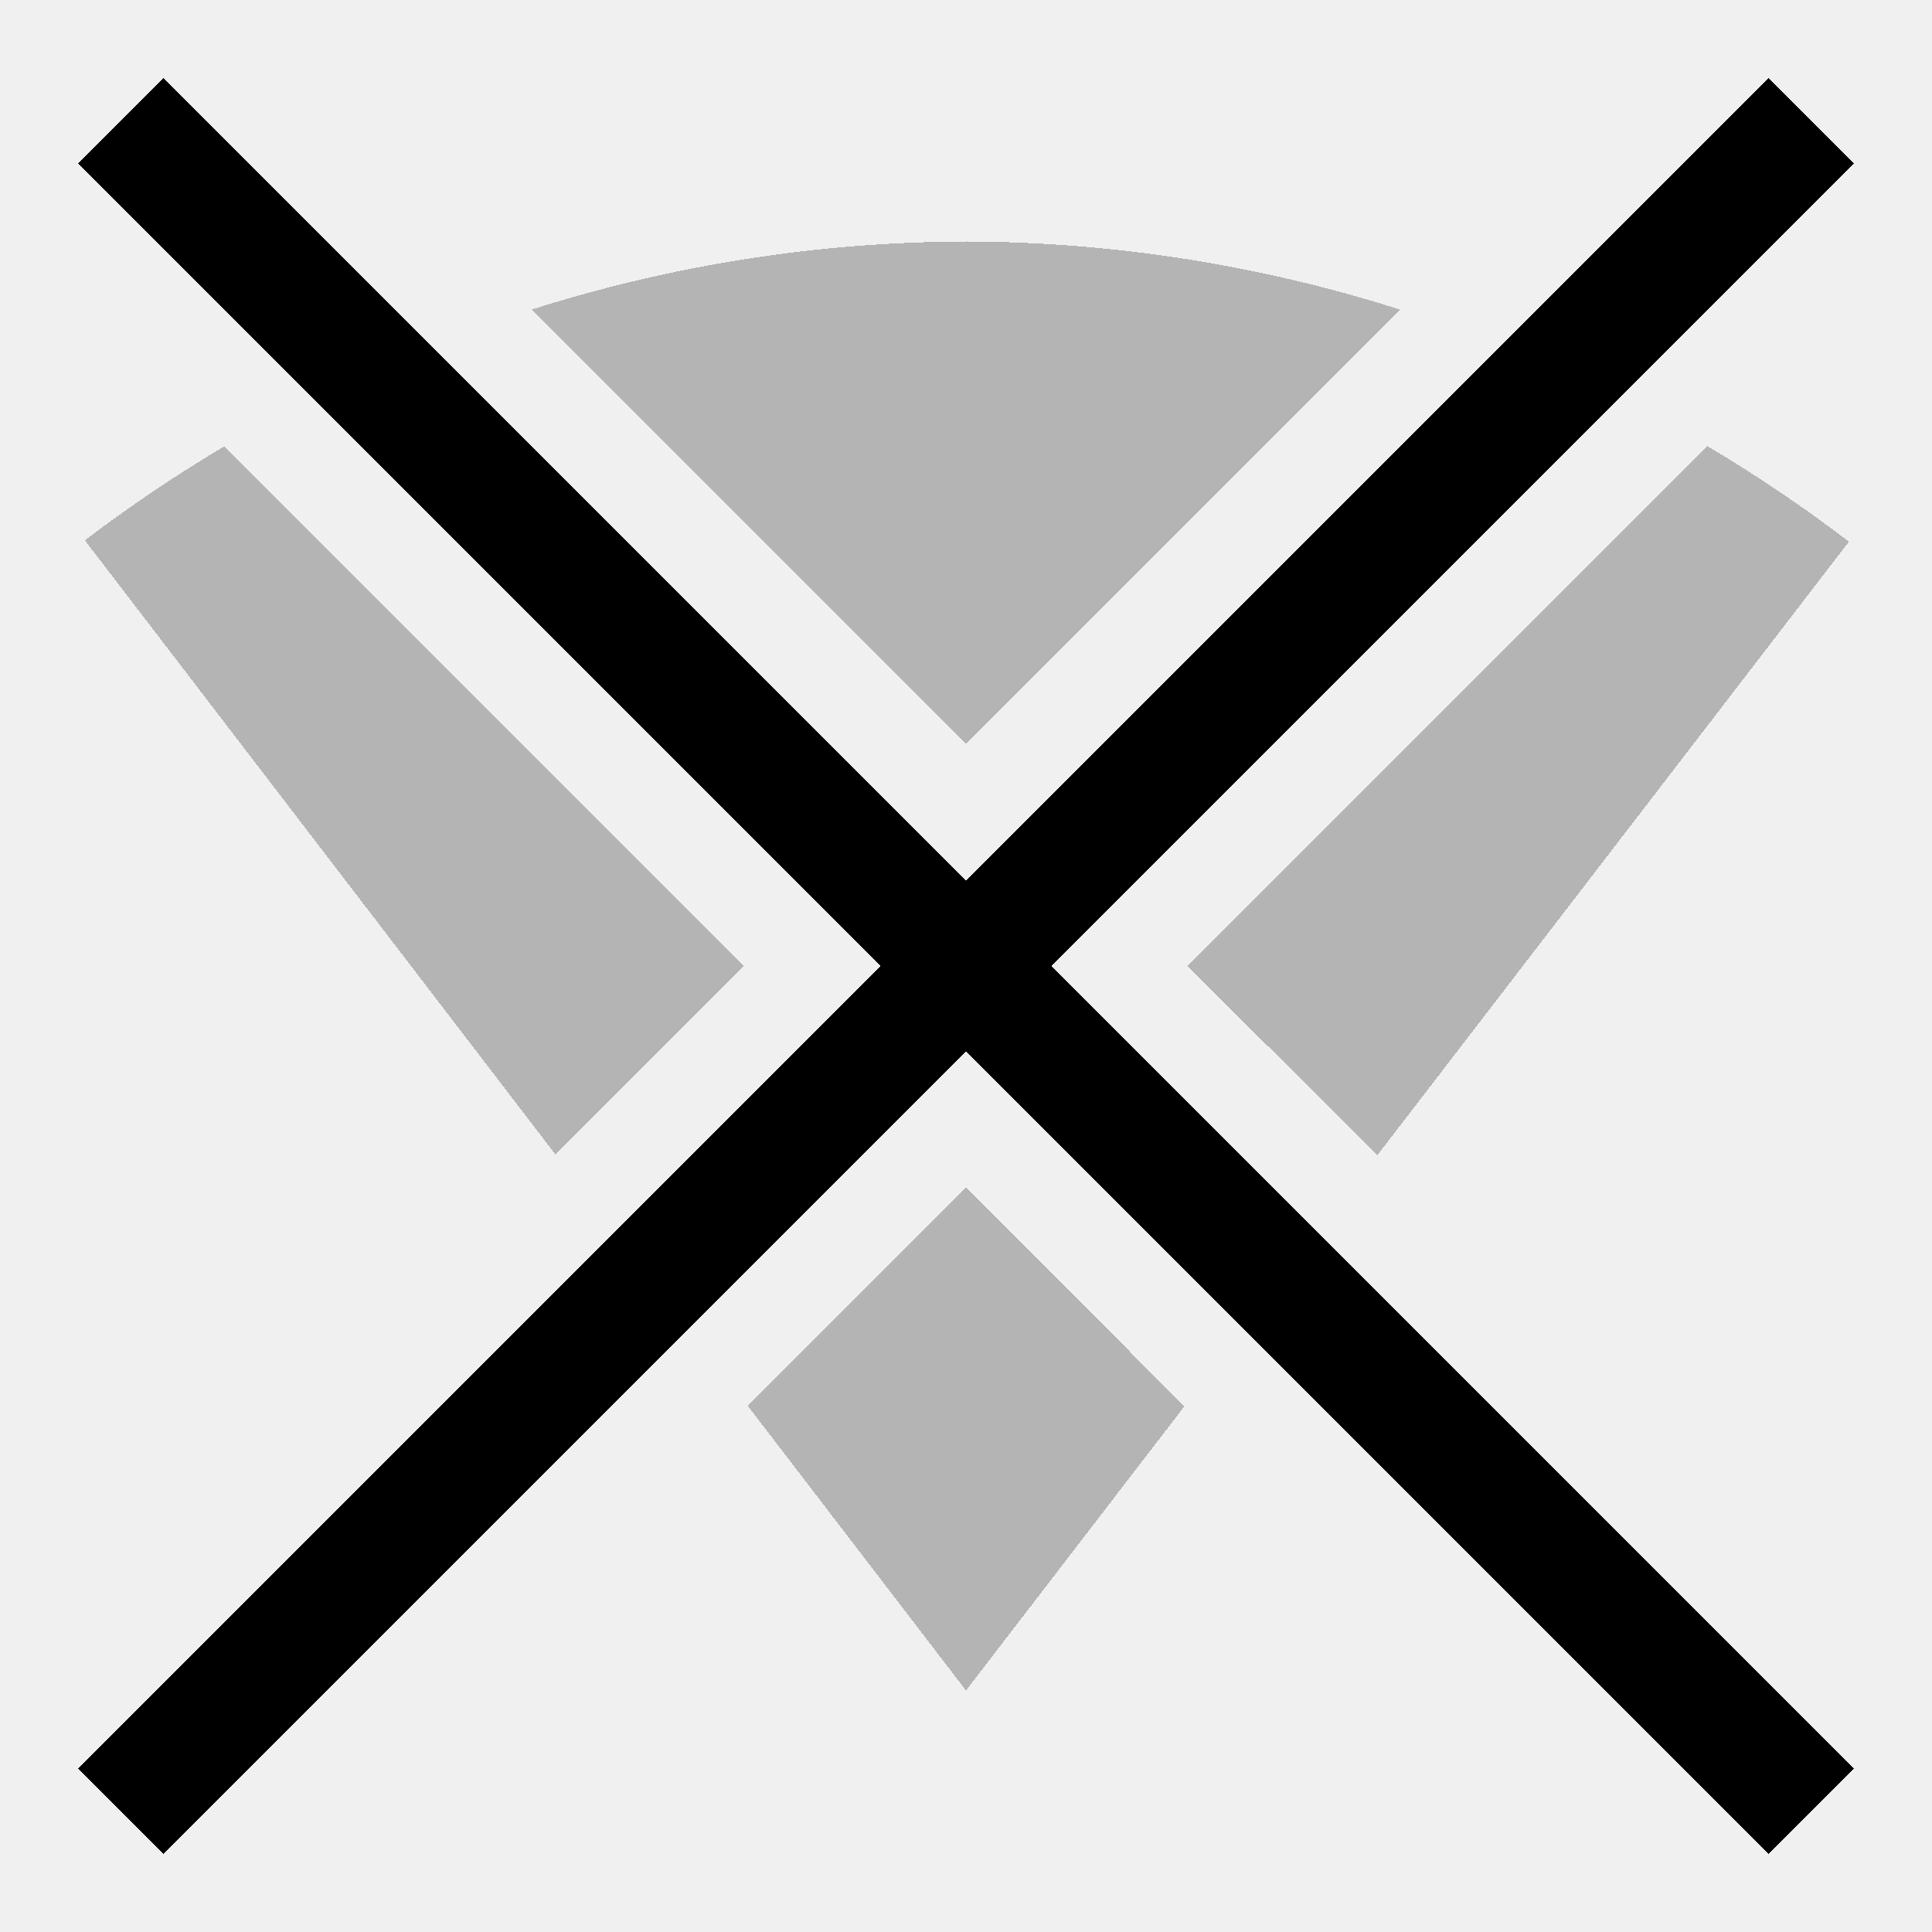
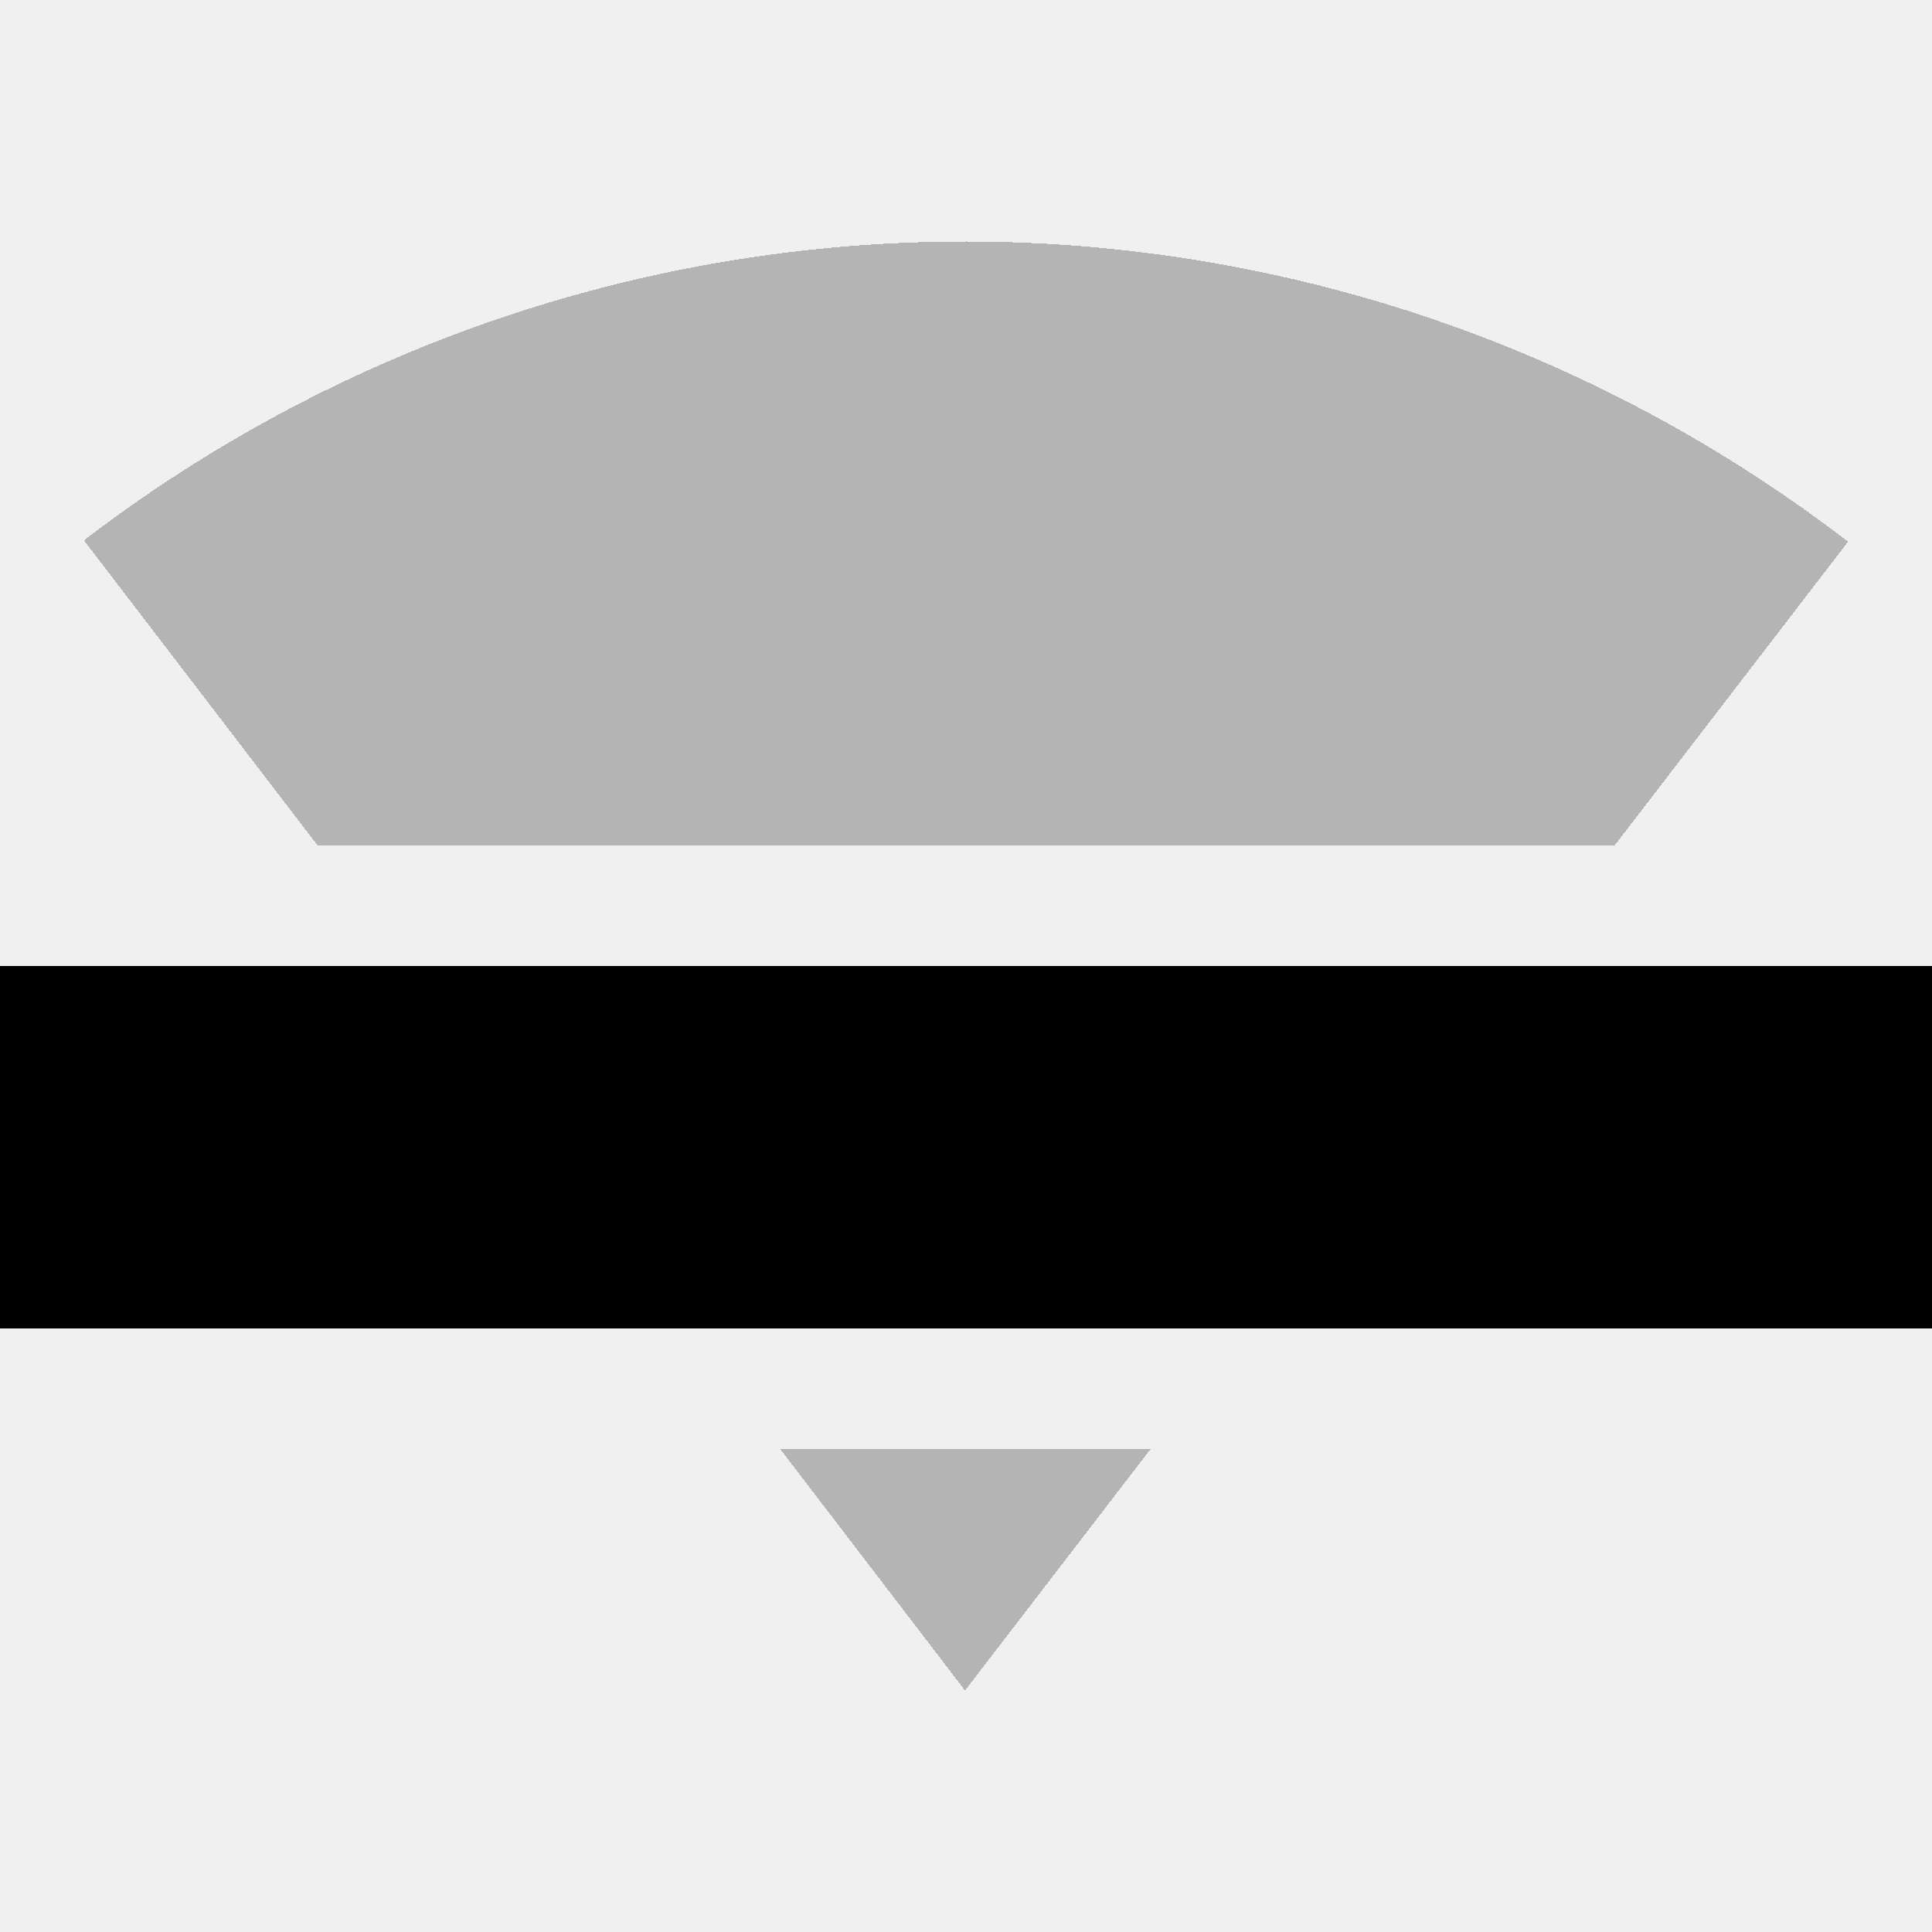
<svg xmlns="http://www.w3.org/2000/svg" xmlns:xlink="http://www.w3.org/1999/xlink" width="16" height="16" id="svg2" version="1.1" shape-rendering="crispEdges">
  <defs id="defs4">
    <linearGradient id="linearGradient5306">
      <stop style="stop-color:#ffffff;stop-opacity:0.099;" offset="0" id="stop5308" />
      <stop style="stop-color:#ffffff;stop-opacity:0;" offset="1" id="stop5310" />
    </linearGradient>
    <linearGradient id="linearGradient5290">
      <stop style="stop-color:#00ffff;stop-opacity:0.098;" offset="0" id="stop5292" />
      <stop id="stop6740" offset="0.5" style="stop-color:#00ff7f;stop-opacity:0.047;" />
      <stop style="stop-color:#00ff00;stop-opacity:0;" offset="1" id="stop5294" />
    </linearGradient>
    <linearGradient id="linearGradient5188">
      <stop style="stop-color:#64b5f6;stop-opacity:0.247;" offset="0" id="stop5198" />
      <stop style="stop-color:#64b5f6;stop-opacity:0;" offset="1" id="stop5192" />
    </linearGradient>
    <linearGradient id="linearGradient3975">
      <stop style="stop-color:#ff5555;stop-opacity:1;" offset="0" id="stop3977" />
    </linearGradient>
    <linearGradient id="linearGradient3969">
      <stop style="stop-color:#87cdde;stop-opacity:1;" offset="0" id="stop3971" />
    </linearGradient>
    <filter id="filter3945" x="0" y="6" width="1.2" style="color-interpolation-filters:sRGB">
      <feDiffuseLighting id="feDiffuseLighting3947" lighting-color="#fdfdfd" surfaceScale="121.495" diffuseConstant="28.448" />
    </filter>
    <filter id="filter3979" style="color-interpolation-filters:sRGB">
      <feFlood flood-opacity="0.2" flood-color="rgb(0,0,0)" result="flood" id="feFlood3981" />
      <feComposite in="flood" in2="SourceGraphic" operator="in" result="composite1" id="feComposite3983" />
      <feGaussianBlur stdDeviation="6" result="blur" id="feGaussianBlur3985" />
      <feOffset dx="0" dy="6" result="offset" id="feOffset3987" />
      <feComposite in="SourceGraphic" in2="offset" operator="over" result="fbSourceGraphic" id="feComposite3989" />
      <feColorMatrix result="fbSourceGraphicAlpha" in="fbSourceGraphic" values="0 0 0 -1 0 0 0 0 -1 0 0 0 0 -1 0 0 0 0 1 0" id="feColorMatrix3991" />
      <feFlood id="feFlood3993" flood-opacity="0.2" flood-color="rgb(0,0,0)" result="flood" in="fbSourceGraphic" />
      <feComposite id="feComposite3995" in2="fbSourceGraphic" in="flood" operator="in" result="composite1" />
      <feGaussianBlur id="feGaussianBlur3997" stdDeviation="6" result="blur" />
      <feOffset id="feOffset3999" dx="0" dy="6" result="offset" />
      <feComposite id="feComposite4001" in2="offset" in="fbSourceGraphic" operator="over" result="composite2" />
    </filter>
    <filter style="color-interpolation-filters:sRGB" id="filter3876">
      <feFlood flood-opacity="0.2" flood-color="rgb(0,0,0)" result="flood" id="feFlood3878" />
      <feComposite in="flood" in2="SourceGraphic" operator="in" result="composite1" id="feComposite3880" />
      <feGaussianBlur stdDeviation="6" result="blur" id="feGaussianBlur3882" />
      <feOffset dx="0" dy="6" result="offset" id="feOffset3884" />
      <feComposite in="SourceGraphic" in2="offset" operator="over" result="fbSourceGraphic" id="feComposite3886" />
      <feColorMatrix result="fbSourceGraphicAlpha" in="fbSourceGraphic" values="0 0 0 -1 0 0 0 0 -1 0 0 0 0 -1 0 0 0 0 1 0" id="feColorMatrix3888" />
      <feFlood id="feFlood3890" flood-opacity="0.397" flood-color="rgb(0,0,0)" result="flood" in="fbSourceGraphic" />
      <feComposite id="feComposite3892" in2="fbSourceGraphic" in="flood" operator="in" result="composite1" />
      <feGaussianBlur id="feGaussianBlur3894" stdDeviation="19.2" result="blur" />
      <feOffset id="feOffset3896" dx="0" dy="6" result="offset" />
      <feComposite id="feComposite3898" in2="offset" in="fbSourceGraphic" operator="over" result="fbSourceGraphic" />
      <feColorMatrix result="fbSourceGraphicAlpha" in="fbSourceGraphic" values="0 0 0 -1 0 0 0 0 -1 0 0 0 0 -1 0 0 0 0 1 0" id="feColorMatrix3900" />
      <feFlood id="feFlood3902" flood-opacity="0.8" flood-color="rgb(0,0,0)" result="flood" in="fbSourceGraphic" />
      <feComposite id="feComposite3904" in2="fbSourceGraphic" in="flood" operator="in" result="composite1" />
      <feGaussianBlur id="feGaussianBlur3906" stdDeviation="19.2" result="blur" />
      <feOffset id="feOffset3908" dx="0" dy="6" result="offset" />
      <feComposite id="feComposite3910" in2="offset" in="fbSourceGraphic" operator="over" result="fbSourceGraphic" />
      <feColorMatrix result="fbSourceGraphicAlpha" in="fbSourceGraphic" values="0 0 0 -1 0 0 0 0 -1 0 0 0 0 -1 0 0 0 0 1 0" id="feColorMatrix3912" />
      <feFlood id="feFlood3914" flood-opacity="0.8" flood-color="rgb(0,0,0)" result="flood" in="fbSourceGraphic" />
      <feComposite id="feComposite3916" in2="fbSourceGraphic" in="flood" operator="in" result="composite1" />
      <feGaussianBlur id="feGaussianBlur3918" stdDeviation="26.1" result="blur" />
      <feOffset id="feOffset3920" dx="0" dy="6" result="offset" />
      <feComposite id="feComposite3922" in2="offset" in="fbSourceGraphic" operator="over" result="fbSourceGraphic" />
      <feColorMatrix result="fbSourceGraphicAlpha" in="fbSourceGraphic" values="0 0 0 -1 0 0 0 0 -1 0 0 0 0 -1 0 0 0 0 1 0" id="feColorMatrix3924" />
      <feFlood id="feFlood3926" flood-opacity="0.8" flood-color="rgb(0,0,0)" result="flood" in="fbSourceGraphic" />
      <feComposite id="feComposite3928" in2="fbSourceGraphic" in="flood" operator="in" result="composite1" />
      <feGaussianBlur id="feGaussianBlur3930" stdDeviation="35.7" result="blur" />
      <feOffset id="feOffset3932" dx="0" dy="6" result="offset" />
      <feComposite id="feComposite3934" in2="offset" in="fbSourceGraphic" operator="over" result="fbSourceGraphic" />
      <feColorMatrix result="fbSourceGraphicAlpha" in="fbSourceGraphic" values="0 0 0 -1 0 0 0 0 -1 0 0 0 0 -1 0 0 0 0 1 0" id="feColorMatrix3936" />
      <feFlood id="feFlood3938" flood-opacity="0.8" flood-color="rgb(0,0,0)" result="flood" in="fbSourceGraphic" />
      <feComposite id="feComposite3940" in2="fbSourceGraphic" in="flood" operator="in" result="composite1" />
      <feGaussianBlur id="feGaussianBlur3942" stdDeviation="6" result="blur" />
      <feOffset id="feOffset3944" dx="0" dy="6" result="offset" />
      <feComposite id="feComposite3946" in2="offset" in="fbSourceGraphic" operator="over" result="fbSourceGraphic" />
      <feColorMatrix result="fbSourceGraphicAlpha" in="fbSourceGraphic" values="0 0 0 -1 0 0 0 0 -1 0 0 0 0 -1 0 0 0 0 1 0" id="feColorMatrix3948" />
      <feFlood id="feFlood3950" flood-opacity="0.8" flood-color="rgb(0,0,0)" result="flood" in="fbSourceGraphic" />
      <feComposite id="feComposite3952" in2="fbSourceGraphic" in="flood" operator="in" result="composite1" />
      <feGaussianBlur id="feGaussianBlur3954" stdDeviation="21.7" result="blur" />
      <feOffset id="feOffset3956" dx="0" dy="6" result="offset" />
      <feComposite id="feComposite3958" in2="offset" in="fbSourceGraphic" operator="over" result="fbSourceGraphic" />
      <feColorMatrix result="fbSourceGraphicAlpha" in="fbSourceGraphic" values="0 0 0 -1 0 0 0 0 -1 0 0 0 0 -1 0 0 0 0 1 0" id="feColorMatrix3960" />
      <feFlood id="feFlood3962" flood-opacity="0.8" flood-color="rgb(0,0,0)" result="flood" in="fbSourceGraphic" />
      <feComposite id="feComposite3964" in2="fbSourceGraphic" in="flood" operator="in" result="composite1" />
      <feGaussianBlur id="feGaussianBlur3966" stdDeviation="21.7" result="blur" />
      <feOffset id="feOffset3968" dx="0" dy="1.9" result="offset" />
      <feComposite id="feComposite3970" in2="offset" in="fbSourceGraphic" operator="over" result="fbSourceGraphic" />
      <feColorMatrix result="fbSourceGraphicAlpha" in="fbSourceGraphic" values="0 0 0 -1 0 0 0 0 -1 0 0 0 0 -1 0 0 0 0 1 0" id="feColorMatrix3972" />
      <feFlood id="feFlood3974" flood-opacity="0.8" flood-color="rgb(0,0,0)" result="flood" in="fbSourceGraphic" />
      <feComposite id="feComposite3976" in2="fbSourceGraphic" in="flood" operator="in" result="composite1" />
      <feGaussianBlur id="feGaussianBlur3978" stdDeviation="21.7" result="blur" />
      <feOffset id="feOffset3980" dx="3.6" dy="1.9" result="offset" />
      <feComposite id="feComposite3982" in2="offset" in="fbSourceGraphic" operator="over" result="fbSourceGraphic" />
      <feColorMatrix result="fbSourceGraphicAlpha" in="fbSourceGraphic" values="0 0 0 -1 0 0 0 0 -1 0 0 0 0 -1 0 0 0 0 1 0" id="feColorMatrix3984" />
      <feFlood id="feFlood3986" flood-opacity="0.8" flood-color="rgb(0,0,0)" result="flood" in="fbSourceGraphic" />
      <feComposite id="feComposite3988" in2="fbSourceGraphic" in="flood" operator="in" result="composite1" />
      <feGaussianBlur id="feGaussianBlur3990" stdDeviation="21.7" result="blur" />
      <feOffset id="feOffset3992" dx="9.6" dy="1.9" result="offset" />
      <feComposite id="feComposite3994" in2="offset" in="fbSourceGraphic" operator="over" result="fbSourceGraphic" />
      <feColorMatrix result="fbSourceGraphicAlpha" in="fbSourceGraphic" values="0 0 0 -1 0 0 0 0 -1 0 0 0 0 -1 0 0 0 0 1 0" id="feColorMatrix3996" />
      <feFlood id="feFlood3998" flood-opacity="0.8" flood-color="rgb(0,0,0)" result="flood" in="fbSourceGraphic" />
      <feComposite id="feComposite4000" in2="fbSourceGraphic" in="flood" operator="in" result="composite1" />
      <feGaussianBlur id="feGaussianBlur4002" stdDeviation="21.7" result="blur" />
      <feOffset id="feOffset4004" dx="1.2" dy="1.9" result="offset" />
      <feComposite id="feComposite4006" in2="offset" in="fbSourceGraphic" operator="over" result="fbSourceGraphic" />
      <feColorMatrix result="fbSourceGraphicAlpha" in="fbSourceGraphic" values="0 0 0 -1 0 0 0 0 -1 0 0 0 0 -1 0 0 0 0 1 0" id="feColorMatrix4008" />
      <feFlood id="feFlood4010" flood-opacity="0.8" flood-color="rgb(0,0,0)" result="flood" in="fbSourceGraphic" />
      <feComposite id="feComposite4012" in2="fbSourceGraphic" in="flood" operator="in" result="composite1" />
      <feGaussianBlur id="feGaussianBlur4014" stdDeviation="21.7" result="blur" />
      <feOffset id="feOffset4016" dx="-1.4" dy="1.9" result="offset" />
      <feComposite id="feComposite4018" in2="offset" in="fbSourceGraphic" operator="over" result="fbSourceGraphic" />
      <feColorMatrix result="fbSourceGraphicAlpha" in="fbSourceGraphic" values="0 0 0 -1 0 0 0 0 -1 0 0 0 0 -1 0 0 0 0 1 0" id="feColorMatrix4020" />
      <feFlood id="feFlood4022" flood-opacity="0.8" flood-color="rgb(0,0,0)" result="flood" in="fbSourceGraphic" />
      <feComposite id="feComposite4024" in2="fbSourceGraphic" in="flood" operator="in" result="composite1" />
      <feGaussianBlur id="feGaussianBlur4026" stdDeviation="21.7" result="blur" />
      <feOffset id="feOffset4028" dx="0.3" dy="1.9" result="offset" />
      <feComposite id="feComposite4030" in2="offset" in="fbSourceGraphic" operator="over" result="fbSourceGraphic" />
      <feColorMatrix result="fbSourceGraphicAlpha" in="fbSourceGraphic" values="0 0 0 -1 0 0 0 0 -1 0 0 0 0 -1 0 0 0 0 1 0" id="feColorMatrix4032" />
      <feFlood id="feFlood4034" flood-opacity="0.8" flood-color="rgb(0,0,0)" result="flood" in="fbSourceGraphic" />
      <feComposite id="feComposite4036" in2="fbSourceGraphic" in="flood" operator="in" result="composite1" />
      <feGaussianBlur id="feGaussianBlur4038" stdDeviation="21.7" result="blur" />
      <feOffset id="feOffset4040" dx="-8.04912e-16" dy="1.9" result="offset" />
      <feComposite id="feComposite4042" in2="offset" in="fbSourceGraphic" operator="over" result="fbSourceGraphic" />
      <feColorMatrix result="fbSourceGraphicAlpha" in="fbSourceGraphic" values="0 0 0 -1 0 0 0 0 -1 0 0 0 0 -1 0 0 0 0 1 0" id="feColorMatrix4044" />
      <feFlood id="feFlood4046" flood-opacity="0.8" flood-color="rgb(0,0,0)" result="flood" in="fbSourceGraphic" />
      <feComposite id="feComposite4048" in2="fbSourceGraphic" in="flood" operator="in" result="composite1" />
      <feGaussianBlur id="feGaussianBlur4050" stdDeviation="21.7" result="blur" />
      <feOffset id="feOffset4052" dx="-8.04912e-16" dy="3.6" result="offset" />
      <feComposite id="feComposite4054" in2="offset" in="fbSourceGraphic" operator="over" result="fbSourceGraphic" />
      <feColorMatrix result="fbSourceGraphicAlpha" in="fbSourceGraphic" values="0 0 0 -1 0 0 0 0 -1 0 0 0 0 -1 0 0 0 0 1 0" id="feColorMatrix4056" />
      <feFlood id="feFlood4058" flood-opacity="0.8" flood-color="rgb(0,0,0)" result="flood" in="fbSourceGraphic" />
      <feComposite id="feComposite4060" in2="fbSourceGraphic" in="flood" operator="in" result="composite1" />
      <feGaussianBlur id="feGaussianBlur4062" stdDeviation="6" result="blur" />
      <feOffset id="feOffset4064" dx="-8.04912e-16" dy="3.6" result="offset" />
      <feComposite id="feComposite4066" in2="offset" in="fbSourceGraphic" operator="over" result="fbSourceGraphic" />
      <feColorMatrix result="fbSourceGraphicAlpha" in="fbSourceGraphic" values="0 0 0 -1 0 0 0 0 -1 0 0 0 0 -1 0 0 0 0 1 0" id="feColorMatrix4080" />
      <feFlood id="feFlood4082" flood-opacity="0.8" flood-color="rgb(0,0,0)" result="flood" in="fbSourceGraphic" />
      <feComposite id="feComposite4084" in2="fbSourceGraphic" in="flood" operator="in" result="composite1" />
      <feGaussianBlur id="feGaussianBlur4086" stdDeviation="6" result="blur" />
      <feOffset id="feOffset4088" dx="-8.04912e-16" dy="3.6" result="offset" />
      <feComposite id="feComposite4090" in2="offset" in="fbSourceGraphic" operator="over" result="fbSourceGraphic" />
      <feColorMatrix result="fbSourceGraphicAlpha" in="fbSourceGraphic" values="0 0 0 -1 0 0 0 0 -1 0 0 0 0 -1 0 0 0 0 1 0" id="feColorMatrix4092" />
      <feFlood id="feFlood4094" flood-opacity="0.8" flood-color="rgb(0,0,0)" result="flood" in="fbSourceGraphic" />
      <feComposite id="feComposite4096" in2="fbSourceGraphic" in="flood" operator="in" result="composite1" />
      <feGaussianBlur id="feGaussianBlur4098" stdDeviation="6" result="blur" />
      <feOffset id="feOffset4100" dx="-8.04912e-16" dy="7.7" result="offset" />
      <feComposite id="feComposite4102" in2="offset" in="fbSourceGraphic" operator="over" result="fbSourceGraphic" />
      <feColorMatrix result="fbSourceGraphicAlpha" in="fbSourceGraphic" values="0 0 0 -1 0 0 0 0 -1 0 0 0 0 -1 0 0 0 0 1 0" id="feColorMatrix4104" />
      <feFlood id="feFlood4106" flood-opacity="0.8" flood-color="rgb(0,0,0)" result="flood" in="fbSourceGraphic" />
      <feComposite id="feComposite4108" in2="fbSourceGraphic" in="flood" operator="in" result="composite1" />
      <feGaussianBlur id="feGaussianBlur4110" stdDeviation="6" result="blur" />
      <feOffset id="feOffset4112" dx="-8.04912e-16" dy="11.6" result="offset" />
      <feComposite id="feComposite4114" in2="offset" in="fbSourceGraphic" operator="over" result="fbSourceGraphic" />
      <feColorMatrix result="fbSourceGraphicAlpha" in="fbSourceGraphic" values="0 0 0 -1 0 0 0 0 -1 0 0 0 0 -1 0 0 0 0 1 0" id="feColorMatrix4116" />
      <feFlood id="feFlood4118" flood-opacity="0.5" flood-color="rgb(0,0,0)" result="flood" in="fbSourceGraphic" />
      <feComposite id="feComposite4120" in2="fbSourceGraphic" in="flood" operator="in" result="composite1" />
      <feGaussianBlur id="feGaussianBlur4122" stdDeviation="6" result="blur" />
      <feOffset id="feOffset4124" dx="-8.04912e-16" dy="11.6" result="offset" />
      <feComposite id="feComposite4126" in2="offset" in="fbSourceGraphic" operator="over" result="fbSourceGraphic" />
      <feColorMatrix result="fbSourceGraphicAlpha" in="fbSourceGraphic" values="0 0 0 -1 0 0 0 0 -1 0 0 0 0 -1 0 0 0 0 1 0" id="feColorMatrix4128" />
      <feFlood id="feFlood4130" flood-opacity="0.3" flood-color="rgb(0,0,0)" result="flood" in="fbSourceGraphic" />
      <feComposite id="feComposite4132" in2="fbSourceGraphic" in="flood" operator="in" result="composite1" />
      <feGaussianBlur id="feGaussianBlur4134" stdDeviation="6" result="blur" />
      <feOffset id="feOffset4136" dx="-8.04912e-16" dy="11.6" result="offset" />
      <feComposite id="feComposite4138" in2="offset" in="fbSourceGraphic" operator="over" result="fbSourceGraphic" />
      <feColorMatrix result="fbSourceGraphicAlpha" in="fbSourceGraphic" values="0 0 0 -1 0 0 0 0 -1 0 0 0 0 -1 0 0 0 0 1 0" id="feColorMatrix4140" />
      <feFlood id="feFlood4142" flood-opacity="0.2" flood-color="rgb(0,0,0)" result="flood" in="fbSourceGraphic" />
      <feComposite id="feComposite4144" in2="fbSourceGraphic" in="flood" operator="in" result="composite1" />
      <feGaussianBlur id="feGaussianBlur4146" stdDeviation="6" result="blur" />
      <feOffset id="feOffset4148" dx="-8.04912e-16" dy="11.6" result="offset" />
      <feComposite id="feComposite4150" in2="offset" in="fbSourceGraphic" operator="over" result="fbSourceGraphic" />
      <feColorMatrix result="fbSourceGraphicAlpha" in="fbSourceGraphic" values="0 0 0 -1 0 0 0 0 -1 0 0 0 0 -1 0 0 0 0 1 0" id="feColorMatrix4152" />
      <feFlood id="feFlood4154" flood-opacity="0.2" flood-color="rgb(0,0,0)" result="flood" in="fbSourceGraphic" />
      <feComposite id="feComposite4156" in2="fbSourceGraphic" in="flood" operator="in" result="composite1" />
      <feGaussianBlur id="feGaussianBlur4158" stdDeviation="6" result="blur" />
      <feOffset id="feOffset4160" dx="-8.04912e-16" dy="11.6" result="offset" />
      <feComposite id="feComposite4162" in2="offset" in="fbSourceGraphic" operator="over" result="fbSourceGraphic" />
      <feColorMatrix result="fbSourceGraphicAlpha" in="fbSourceGraphic" values="0 0 0 -1 0 0 0 0 -1 0 0 0 0 -1 0 0 0 0 1 0" id="feColorMatrix4164" />
      <feFlood id="feFlood4166" flood-opacity="0.2" flood-color="rgb(0,0,0)" result="flood" in="fbSourceGraphic" />
      <feComposite id="feComposite4168" in2="fbSourceGraphic" in="flood" operator="in" result="composite1" />
      <feGaussianBlur id="feGaussianBlur4170" stdDeviation="6" result="blur" />
      <feOffset id="feOffset4172" dx="-8.04912e-16" dy="6" result="offset" />
      <feComposite id="feComposite4174" in2="offset" in="fbSourceGraphic" operator="over" result="composite2" />
    </filter>
    <filter id="filter4522" style="color-interpolation-filters:sRGB">
      <feGaussianBlur stdDeviation="3" id="feGaussianBlur4524" />
      <feColorMatrix result="fbSourceGraphic" values="1 0 0 0 0 0 1 0 0 0 0 0 1 0 0 0 0 0 6 -2.5 " id="feColorMatrix4526" />
    </filter>
    <filter id="filter4576" style="color-interpolation-filters:sRGB">
      <feGaussianBlur stdDeviation="3" id="feGaussianBlur4578" />
      <feColorMatrix result="fbSourceGraphic" values="1 0 0 0 0 0 1 0 0 0 0 0 1 0 0 0 0 0 6 -2.5 " id="feColorMatrix4580" />
    </filter>
    <filter id="filter4576-0" style="color-interpolation-filters:sRGB">
      <feGaussianBlur stdDeviation="3" id="feGaussianBlur4578-8" />
      <feColorMatrix result="fbSourceGraphic" values="1 0 0 0 0 0 1 0 0 0 0 0 1 0 0 0 0 0 6 -2.5 " id="feColorMatrix4580-0" />
    </filter>
    <filter id="filter4576-0-0" style="color-interpolation-filters:sRGB">
      <feGaussianBlur stdDeviation="3" id="feGaussianBlur4578-8-5" />
      <feColorMatrix result="fbSourceGraphic" values="1 0 0 0 0 0 1 0 0 0 0 0 1 0 0 0 0 0 6 -2.5 " id="feColorMatrix4580-0-2" />
    </filter>
    <filter id="filter4576-0-0-4" style="color-interpolation-filters:sRGB">
      <feGaussianBlur stdDeviation="3" id="feGaussianBlur4578-8-5-2" />
      <feColorMatrix result="fbSourceGraphic" values="1 0 0 0 0 0 1 0 0 0 0 0 1 0 0 0 0 0 6 -2.5 " id="feColorMatrix4580-0-2-7" />
    </filter>
    <radialGradient xlink:href="#linearGradient5306" id="radialGradient5296" cx="9" cy="1032.112" fx="9" fy="1032.112" r="10.125" gradientUnits="userSpaceOnUse" gradientTransform="matrix(1.944444,0,0,1.944447,-13.5625,-977.5881)" />
    <linearGradient xlink:href="#linearGradient5306" id="linearGradient5312" x1="-15.75" y1="1029.3" x2="23.625" y2="1029.3" gradientUnits="userSpaceOnUse" />
    <linearGradient id="linearGradient3783-1">
      <stop id="stop3785-2" offset="0" style="stop-color:#1e94d3;stop-opacity:1;" />
      <stop style="stop-color:#1e94d3;stop-opacity:1;" offset="1" id="stop3803-6" />
    </linearGradient>
    <linearGradient gradientUnits="userSpaceOnUse" y2="50" x2="30" y1="90" x1="-10" id="linearGradient3827-7" xlink:href="#linearGradient3783-1" />
    <linearGradient gradientUnits="userSpaceOnUse" y2="50" x2="30" y1="90" x1="-10" id="linearGradient3827" xlink:href="#linearGradient3783" />
    <linearGradient id="linearGradient3783">
      <stop id="stop3785" offset="0" style="stop-color:#1e94d3;stop-opacity:1;" />
      <stop style="stop-color:#1e94d3;stop-opacity:1;" offset="1" id="stop3803" />
    </linearGradient>
    <linearGradient id="linearGradient3821">
      <stop id="stop3823" offset="0" style="stop-color:#37aee2;stop-opacity:1;" />
      <stop id="stop3825" offset="1" style="stop-color:#1e96c8;stop-opacity:1;" />
    </linearGradient>
    <linearGradient id="linearGradient3829">
      <stop style="stop-color:#1f96d4;stop-opacity:1;" offset="0" id="stop3831" />
      <stop style="stop-color:#37aee2;stop-opacity:1;" offset="1" id="stop3833" />
    </linearGradient>
    <linearGradient id="linearGradient3877">
      <stop id="stop3879" offset="0" style="stop-color:#eff7fc;stop-opacity:1;" />
      <stop id="stop3881" offset="1" style="stop-color:#ffffff;stop-opacity:1;" />
    </linearGradient>
    <linearGradient id="linearGradient3689">
      <stop id="stop3691" offset="0" style="stop-color:#f68000;stop-opacity:1;" />
      <stop id="stop3693" offset="1" style="stop-color:#fd9800;stop-opacity:1;" />
    </linearGradient>
    <linearGradient id="linearGradient3675">
      <stop id="stop3677" offset="0" style="stop-color:#ffb900;stop-opacity:1;" />
      <stop id="stop3679" offset="1" style="stop-color:#ffd76b;stop-opacity:1;" />
    </linearGradient>
    <linearGradient y2="463.262" x2="412.23" y1="461.921" x1="-113.893" gradientUnits="userSpaceOnUse" id="linearGradient3840" xlink:href="#linearGradient3675" />
    <linearGradient id="linearGradient3634">
      <stop style="stop-color:#7a8288;stop-opacity:1;" offset="0" id="stop3636" />
      <stop id="stop3638" offset="0.076" style="stop-color:#9fa3a7;stop-opacity:1;" />
      <stop style="stop-color:#7d858b;stop-opacity:1;" offset="1" id="stop3640" />
    </linearGradient>
    <linearGradient y2="12.703" x2="151.346" y1="-0.642" x1="107.209" gradientTransform="matrix(0.2822222,0,0,0.2822222,-0.1398399,-0.01181449)" gradientUnits="userSpaceOnUse" id="linearGradient3838" xlink:href="#linearGradient3634" />
    <linearGradient id="linearGradient3712">
      <stop id="stop3714" offset="0" style="stop-color:#a1abb2;stop-opacity:1;" />
      <stop style="stop-color:#eaeced;stop-opacity:1;" offset="0.148" id="stop3720" />
      <stop id="stop3716" offset="1" style="stop-color:#c6ccd0;stop-opacity:1;" />
    </linearGradient>
    <linearGradient y2="27.389" x2="164.759" y1="12.641" x1="104.886" gradientUnits="userSpaceOnUse" id="linearGradient3836" xlink:href="#linearGradient3712" />
    <linearGradient id="linearGradient3702">
      <stop id="stop3704" offset="0" style="stop-color:#7a8288;stop-opacity:1;" />
      <stop style="stop-color:#9fa3a7;stop-opacity:1;" offset="0.529" id="stop3710" />
      <stop id="stop3706" offset="1" style="stop-color:#7d858b;stop-opacity:1;" />
    </linearGradient>
    <linearGradient y2="268.415" x2="334.031" y1="252.484" x1="18.875" gradientUnits="userSpaceOnUse" id="linearGradient3834" xlink:href="#linearGradient3702" />
    <linearGradient id="linearGradient3626">
      <stop style="stop-color:#a1abb2;stop-opacity:1;" offset="0" id="stop3628" />
      <stop id="stop3630" offset="0.083" style="stop-color:#eaeced;stop-opacity:1;" />
      <stop style="stop-color:#c6ccd0;stop-opacity:1;" offset="1" id="stop3632" />
    </linearGradient>
    <linearGradient y2="290.7" x2="278.432" y1="228.6" x1="44.104" gradientUnits="userSpaceOnUse" id="linearGradient3832" xlink:href="#linearGradient3626" />
    <linearGradient id="linearGradient3646">
      <stop id="stop3648" offset="0" style="stop-color:#f48200;stop-opacity:0;" />
      <stop style="stop-color:#f48200;stop-opacity:0.728;" offset="0.589" id="stop3654" />
      <stop id="stop3658" offset="0.816" style="stop-color:#cc5f00;stop-opacity:1;" />
      <stop id="stop3650" offset="1" style="stop-color:#a43d00;stop-opacity:1;" />
    </linearGradient>
    <linearGradient y2="55.356" x2="261.622" y1="70.105" x1="115.202" gradientUnits="userSpaceOnUse" id="linearGradient3830" xlink:href="#linearGradient3646" />
    <linearGradient id="linearGradient3668">
      <stop style="stop-color:#9b4400;stop-opacity:1;" offset="0" id="stop3670" />
      <stop style="stop-color:#e56300;stop-opacity:1;" offset="1" id="stop3672" />
    </linearGradient>
    <linearGradient y2="108.988" x2="93.522" y1="102.284" x1="64.751" gradientUnits="userSpaceOnUse" id="linearGradient3828" xlink:href="#linearGradient3668" />
    <linearGradient id="linearGradient3649">
      <stop id="stop3651" offset="0" style="stop-color:#e26400;stop-opacity:1;" />
      <stop id="stop3653" offset="1" style="stop-color:#ffb900;stop-opacity:1;" />
    </linearGradient>
    <linearGradient y2="125.316" x2="44.376" y1="100.342" x1="40.775" gradientTransform="matrix(1,0,0,1.020233,0,-1.423461)" gradientUnits="userSpaceOnUse" id="linearGradient3826" xlink:href="#linearGradient3649" />
    <linearGradient id="linearGradient3689-2">
      <stop id="stop3691-2" offset="0" style="stop-color:#f68000;stop-opacity:1;" />
      <stop id="stop3693-3" offset="1" style="stop-color:#fd9800;stop-opacity:1;" />
    </linearGradient>
    <linearGradient id="linearGradient3675-8">
      <stop id="stop3677-4" offset="0" style="stop-color:#ffb900;stop-opacity:1;" />
      <stop id="stop3679-7" offset="1" style="stop-color:#ffd76b;stop-opacity:1;" />
    </linearGradient>
    <linearGradient y2="463.262" x2="412.23" y1="461.921" x1="-113.893" gradientUnits="userSpaceOnUse" id="linearGradient3840-4" xlink:href="#linearGradient3675-8" />
    <linearGradient id="linearGradient3634-7">
      <stop style="stop-color:#7a8288;stop-opacity:1;" offset="0" id="stop3636-4" />
      <stop id="stop3638-6" offset="0.076" style="stop-color:#9fa3a7;stop-opacity:1;" />
      <stop style="stop-color:#7d858b;stop-opacity:1;" offset="1" id="stop3640-9" />
    </linearGradient>
    <linearGradient y2="12.703" x2="151.346" y1="-0.642" x1="107.209" gradientTransform="matrix(0.2822222,0,0,0.2822222,-0.1398399,-0.01181449)" gradientUnits="userSpaceOnUse" id="linearGradient3838-1" xlink:href="#linearGradient3634-7" />
    <linearGradient id="linearGradient3712-7">
      <stop id="stop3714-7" offset="0" style="stop-color:#a1abb2;stop-opacity:1;" />
      <stop style="stop-color:#eaeced;stop-opacity:1;" offset="0.148" id="stop3720-2" />
      <stop id="stop3716-3" offset="1" style="stop-color:#c6ccd0;stop-opacity:1;" />
    </linearGradient>
    <linearGradient y2="27.389" x2="164.759" y1="12.641" x1="104.886" gradientUnits="userSpaceOnUse" id="linearGradient3836-7" xlink:href="#linearGradient3712-7" />
    <linearGradient id="linearGradient3702-3">
      <stop id="stop3704-5" offset="0" style="stop-color:#7a8288;stop-opacity:1;" />
      <stop style="stop-color:#9fa3a7;stop-opacity:1;" offset="0.529" id="stop3710-4" />
      <stop id="stop3706-4" offset="1" style="stop-color:#7d858b;stop-opacity:1;" />
    </linearGradient>
    <linearGradient y2="268.415" x2="334.031" y1="252.484" x1="18.875" gradientUnits="userSpaceOnUse" id="linearGradient3834-9" xlink:href="#linearGradient3702-3" />
    <linearGradient id="linearGradient3626-6">
      <stop style="stop-color:#a1abb2;stop-opacity:1;" offset="0" id="stop3628-0" />
      <stop id="stop3630-5" offset="0.083" style="stop-color:#eaeced;stop-opacity:1;" />
      <stop style="stop-color:#c6ccd0;stop-opacity:1;" offset="1" id="stop3632-7" />
    </linearGradient>
    <linearGradient y2="290.7" x2="278.432" y1="228.6" x1="44.104" gradientUnits="userSpaceOnUse" id="linearGradient3832-3" xlink:href="#linearGradient3626-6" />
    <linearGradient id="linearGradient3646-6">
      <stop id="stop3648-6" offset="0" style="stop-color:#f48200;stop-opacity:0;" />
      <stop style="stop-color:#f48200;stop-opacity:0.728;" offset="0.589" id="stop3654-6" />
      <stop id="stop3658-4" offset="0.816" style="stop-color:#cc5f00;stop-opacity:1;" />
      <stop id="stop3650-0" offset="1" style="stop-color:#a43d00;stop-opacity:1;" />
    </linearGradient>
    <linearGradient y2="55.356" x2="261.622" y1="70.105" x1="115.202" gradientUnits="userSpaceOnUse" id="linearGradient3830-6" xlink:href="#linearGradient3646-6" />
    <linearGradient id="linearGradient3668-5">
      <stop style="stop-color:#9b4400;stop-opacity:1;" offset="0" id="stop3670-3" />
      <stop style="stop-color:#e56300;stop-opacity:1;" offset="1" id="stop3672-2" />
    </linearGradient>
    <linearGradient y2="108.988" x2="93.522" y1="102.284" x1="64.751" gradientUnits="userSpaceOnUse" id="linearGradient3828-1" xlink:href="#linearGradient3668-5" />
    <linearGradient id="linearGradient3649-3">
      <stop id="stop3651-9" offset="0" style="stop-color:#e26400;stop-opacity:1;" />
      <stop id="stop3653-7" offset="1" style="stop-color:#ffb900;stop-opacity:1;" />
    </linearGradient>
    <linearGradient y2="125.316" x2="44.376" y1="100.342" x1="40.775" gradientTransform="matrix(1,0,0,1.020233,0,-1.423461)" gradientUnits="userSpaceOnUse" id="linearGradient3826-1" xlink:href="#linearGradient3649-3" />
    <linearGradient id="linearGradient2460" y2="44.984" gradientUnits="userSpaceOnUse" x2="19.36" y1="21.031" x1="19.245">
      <stop id="stop3602" style="stop-color:#fafafa;stop-opacity:1;" offset="0" />
      <stop id="stop3604" style="stop-color:#f0f0f0;stop-opacity:1;" offset="1" />
    </linearGradient>
    <linearGradient xlink:href="#linearGradient2460" id="linearGradient3157" gradientUnits="userSpaceOnUse" gradientTransform="matrix(12.10256,0,0,12.10256,-34.46825,-46.18711)" x1="18.93" y1="6.295" x2="19.36" y2="36.644" />
    <linearGradient id="linearGradient5479-2">
      <stop id="stop5481-7" offset="0" style="stop-color:#be5300;stop-opacity:1;" />
      <stop style="stop-color:#f07300;stop-opacity:1" offset="0.763" id="stop5483-4" />
      <stop id="stop5485-2" offset="1" style="stop-color:#e67700;stop-opacity:1;" />
    </linearGradient>
    <linearGradient y2="134.644" x2="128.507" y1="101.118" x1="4.11" gradientTransform="matrix(1.235159,0,0,1.235159,262.2571,326.9873)" gradientUnits="userSpaceOnUse" id="linearGradient3900" xlink:href="#linearGradient5479-2" />
    <linearGradient id="linearGradient5479-6">
      <stop style="stop-color:#be5300;stop-opacity:1;" offset="0" id="stop5481-6" />
      <stop id="stop5483-0" offset="0.763" style="stop-color:#f07300;stop-opacity:1" />
      <stop style="stop-color:#e67700;stop-opacity:1;" offset="1" id="stop5485-5" />
    </linearGradient>
    <linearGradient xlink:href="#linearGradient5479-6" id="linearGradient5467-1" gradientUnits="userSpaceOnUse" gradientTransform="matrix(1.235159,0,0,1.235159,262.2571,326.9873)" x1="4.11" y1="101.118" x2="128.507" y2="134.644" />
    <linearGradient id="linearGradient5447">
      <stop id="stop5451" offset="0" style="stop-color:#e66e00;stop-opacity:1;" />
      <stop style="stop-color:#e67700;stop-opacity:1;" offset="1" id="stop5453" />
    </linearGradient>
    <linearGradient id="linearGradient5479">
      <stop style="stop-color:#be5300;stop-opacity:1;" offset="0" id="stop5481" />
      <stop id="stop5483" offset="0.763" style="stop-color:#f07300;stop-opacity:1" />
      <stop style="stop-color:#e67700;stop-opacity:1;" offset="1" id="stop5485" />
    </linearGradient>
    <linearGradient xlink:href="#linearGradient5479" id="linearGradient5467" gradientUnits="userSpaceOnUse" gradientTransform="matrix(1.235159,0,0,1.235159,262.2571,326.9873)" x1="4.11" y1="101.118" x2="128.507" y2="134.644" />
    <linearGradient gradientTransform="matrix(1.005865,0,0,0.994169,100,0)" gradientUnits="userSpaceOnUse" id="linearGradient3416" y2="7.017" x2="45.448" y1="92.54" x1="45.448">
      <stop offset="0" style="stop-color:#000000;stop-opacity:1" id="stop3418" />
      <stop offset="1" style="stop-color:#000000;stop-opacity:0.588" id="stop3420" />
    </linearGradient>
    <linearGradient xlink:href="#ButtonShadow-0-1-1-5" id="linearGradient5342" gradientUnits="userSpaceOnUse" gradientTransform="matrix(1.007415,0,0,1.007415,-810.4888,593.1369)" x1="1012.513" y1="484.417" x2="1006.808" y2="20.626" />
    <linearGradient gradientTransform="matrix(1.005865,0,0,0.994169,100,0)" gradientUnits="userSpaceOnUse" id="linearGradient3409" y2="7.017" x2="45.448" y1="92.54" x1="45.448">
      <stop offset="0" style="stop-color:#000000;stop-opacity:1" id="stop3411" />
      <stop offset="1" style="stop-color:#000000;stop-opacity:0.588" id="stop3413" />
    </linearGradient>
    <linearGradient gradientTransform="matrix(1.005865,0,0,0.994169,100,0)" gradientUnits="userSpaceOnUse" id="linearGradient3402" y2="7.017" x2="45.448" y1="92.54" x1="45.448">
      <stop offset="0" style="stop-color:#000000;stop-opacity:1" id="stop3404" />
      <stop offset="1" style="stop-color:#000000;stop-opacity:0.588" id="stop3406" />
    </linearGradient>
    <linearGradient gradientTransform="matrix(1.005865,0,0,0.994169,100,0)" gradientUnits="userSpaceOnUse" id="linearGradient3395" y2="7.017" x2="45.448" y1="92.54" x1="45.448">
      <stop offset="0" style="stop-color:#000000;stop-opacity:1" id="stop3397" />
      <stop offset="1" style="stop-color:#000000;stop-opacity:0.588" id="stop3399" />
    </linearGradient>
    <linearGradient gradientTransform="matrix(1.005865,0,0,0.994169,100,0)" gradientUnits="userSpaceOnUse" id="ButtonShadow-0-1-1-5" y2="7.017" x2="45.448" y1="92.54" x1="45.448">
      <stop offset="0" style="stop-color:#000000;stop-opacity:1" id="stop3750-8-9-3-6" />
      <stop offset="1" style="stop-color:#000000;stop-opacity:0.588" id="stop3752-5-6-4-2" />
    </linearGradient>
    <linearGradient id="linearGradient4046">
      <stop offset="0" style="stop-color:#000000;stop-opacity:1;" id="stop4048" />
      <stop offset="1" style="stop-color:#ffffff;stop-opacity:0.2" id="stop4050" />
    </linearGradient>
    <linearGradient id="linearGradient3737">
      <stop offset="0" style="stop-color:#ffffff;stop-opacity:1" id="stop3739" />
      <stop offset="1" style="stop-color:#ffffff;stop-opacity:0" id="stop3741" />
    </linearGradient>
    <linearGradient id="linearGradient4487">
      <stop offset="0" style="stop-color:#000000;stop-opacity:1" id="stop4489" />
      <stop offset="1" style="stop-color:#000000;stop-opacity:0" id="stop4491" />
    </linearGradient>
    <linearGradient y2="251.661" x2="1011.953" y1="476.26" x1="1016.104" gradientTransform="translate(-146.2203,369.0885)" gradientUnits="userSpaceOnUse" id="linearGradient4082" xlink:href="#linearGradient4487" />
    <linearGradient xlink:href="#SVGID_2_" id="linearGradient3803" x1="259.994" y1="44" x2="259.994" y2="464" gradientUnits="userSpaceOnUse" />
    <linearGradient y2="217.459" x2="200.051" y1="185.074" x1="200.051" gradientTransform="matrix(9.257474,0,0,9.257474,-1595.928,-1607.211)" gradientUnits="userSpaceOnUse" id="linearGradient3017" xlink:href="#SVGID_2_" />
    <linearGradient xlink:href="#SVGID_2_" id="linearGradient3021" gradientUnits="userSpaceOnUse" gradientTransform="matrix(13.57763,0,0,13.57763,-2026.162,-2566.71)" x1="200.051" y1="185.074" x2="200.051" y2="217.459" />
    <linearGradient y2="217.459" x2="200.051" y1="185.074" x1="200.051" gradientUnits="userSpaceOnUse" id="SVGID_2_">
      <stop id="stop13" style="stop-color:#61B74A" offset="0" />
      <stop id="stop15" style="stop-color:#449934" offset="1" />
    </linearGradient>
    <radialGradient gradientUnits="userSpaceOnUse" gradientTransform="matrix(1,0,0,1.049991,0,-19.27059)" r="191.619" fy="385.484" fx="558.354" cy="385.484" cx="558.354" id="radialGradient3867" xlink:href="#XMLID_74_-8-1" />
    <linearGradient y2="48.085" x2="78.466" y1="56.301" x1="64.478" gradientUnits="userSpaceOnUse" id="XMLID_74_-8-1">
      <stop id="stop155-3-8" style="stop-color:#ffffff;stop-opacity:1;" offset="0" />
      <stop id="stop157-94-6" style="stop-color:#e6e6e6;stop-opacity:1;" offset="1" />
    </linearGradient>
  </defs>
-   <g id="layer2" transform="translate(1.000843,1.0005)">
-     <path id="path1339" style="opacity:1;fill:#000000;fill-opacity:0.25;stroke-width:2" d="M 8.01 2 A 12 12 0 0 0 4.402 2.564 L 8 6.16 L 11.596 2.564 A 12 12 0 0 0 8.01 2 z M 14.141 3.695 L 9.836 8 L 11.406 9.568 L 15.312 4.486 A 12 12 0 0 0 14.141 3.695 z M 1.857 3.697 A 12 12 0 0 0 0.703 4.475 L 4.6 9.561 L 6.16 8 L 1.857 3.697 z M 8 9.836 L 6.193 11.643 L 8 14 L 9.809 11.646 L 8 9.836 z " transform="translate(-1.000843,-1.0005)" />
-   </g>
  <g id="layer1">
-     <path id="path4410" style="color:#000000;fill:#000000;-inkscape-stroke:none;paint-order:markers stroke fill" d="M 1.354 0.646 L 0.646 1.354 L 7.293 8 L 0.646 14.646 L 1.354 15.354 L 8 8.707 L 14.646 15.354 L 15.354 14.646 L 8.707 8 L 15.354 1.354 L 14.646 0.646 L 8 7.293 L 1.354 0.646 z " />
+     <g id="g1185" transform="translate(0.9931946,1.0005)" style="opacity:0.25">
+       <path id="path1339" style="opacity:1;fill:#000000;fill-opacity:1;stroke-width:2" d="M 8.002,2 C 5.36,1.998 2.792,2.868 0.695,4.475 L 2.629,7 H 13.373 L 15.305,4.486 C 13.21,2.876 10.644,2.002 8.002,2 Z m -1.541,10 1.531,2 1.537,-2 z" transform="translate(-0.9931946,-1.0005)" />
+     </g>
+     <g id="rect7495" style="stroke:#ffffff">
+       <g id="path7619">
+         <path style="color:#000000;fill:#000000;stroke:none;stroke-width:2;stroke-linecap:round;-inkscape-stroke:none;paint-order:markers stroke fill" d="m 0,8 h 16 v 3 H 0 Z" id="path8721" />
+       </g>
+     </g>
  </g>
</svg>
